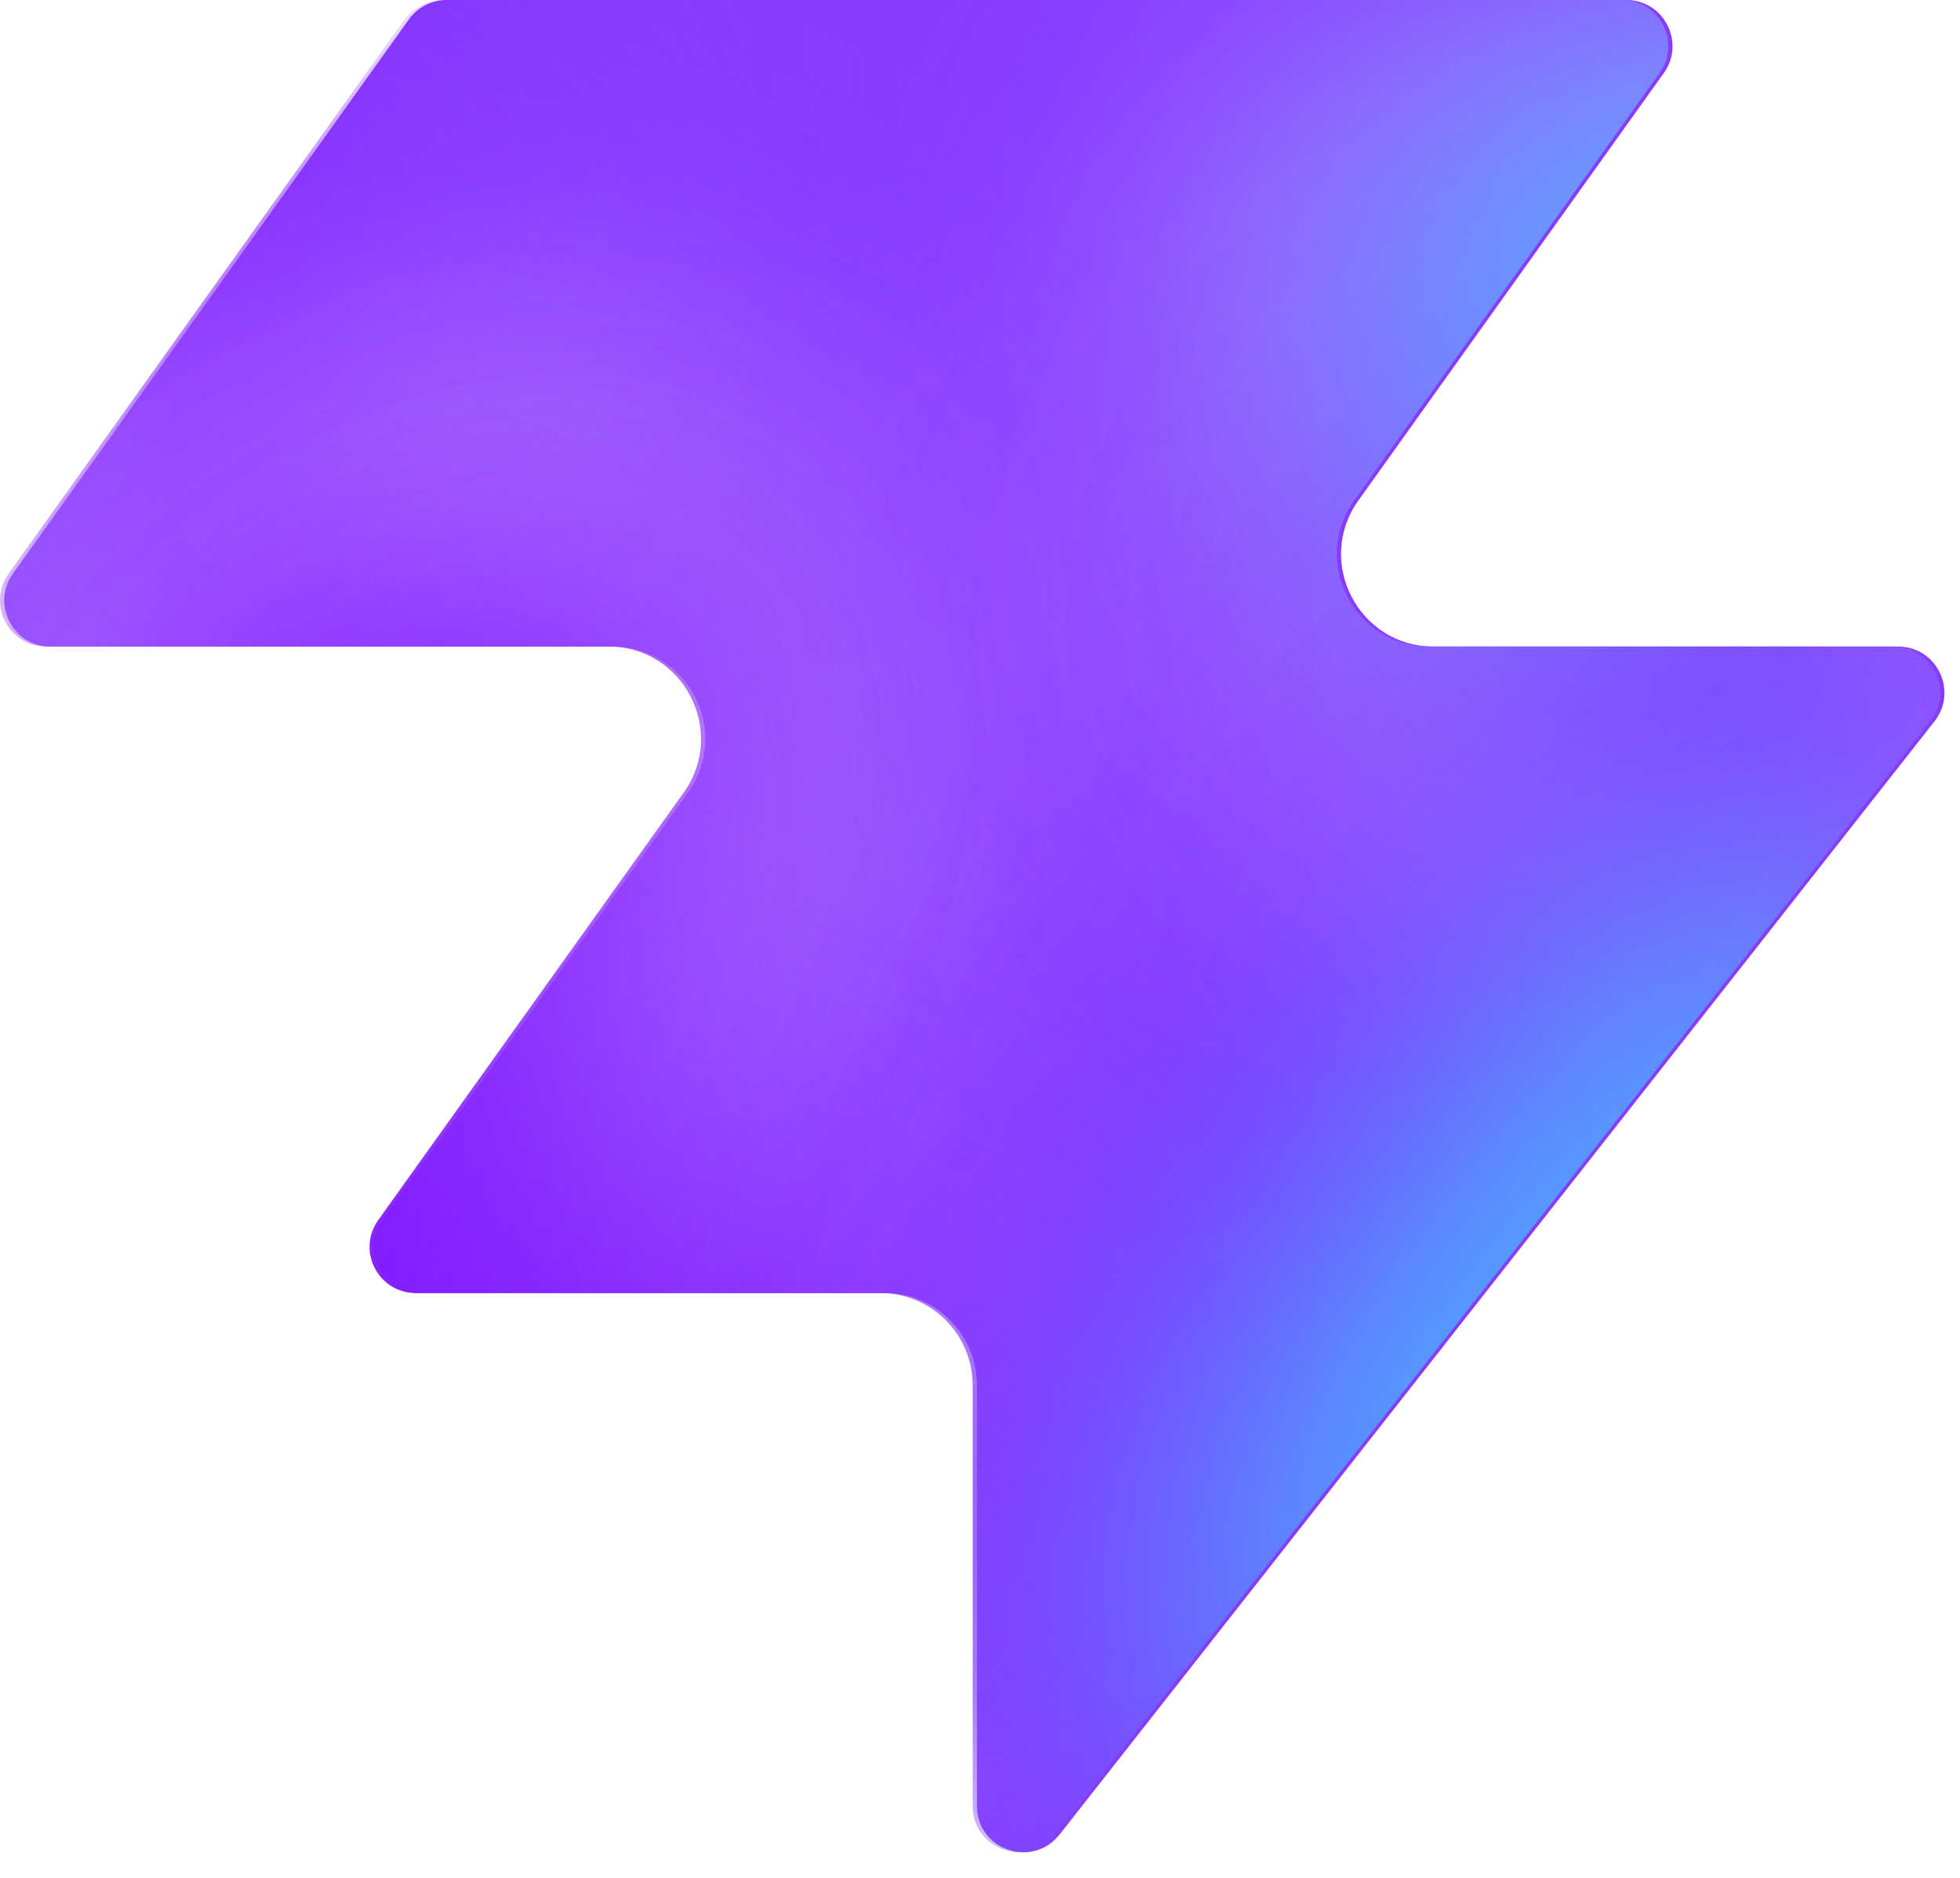
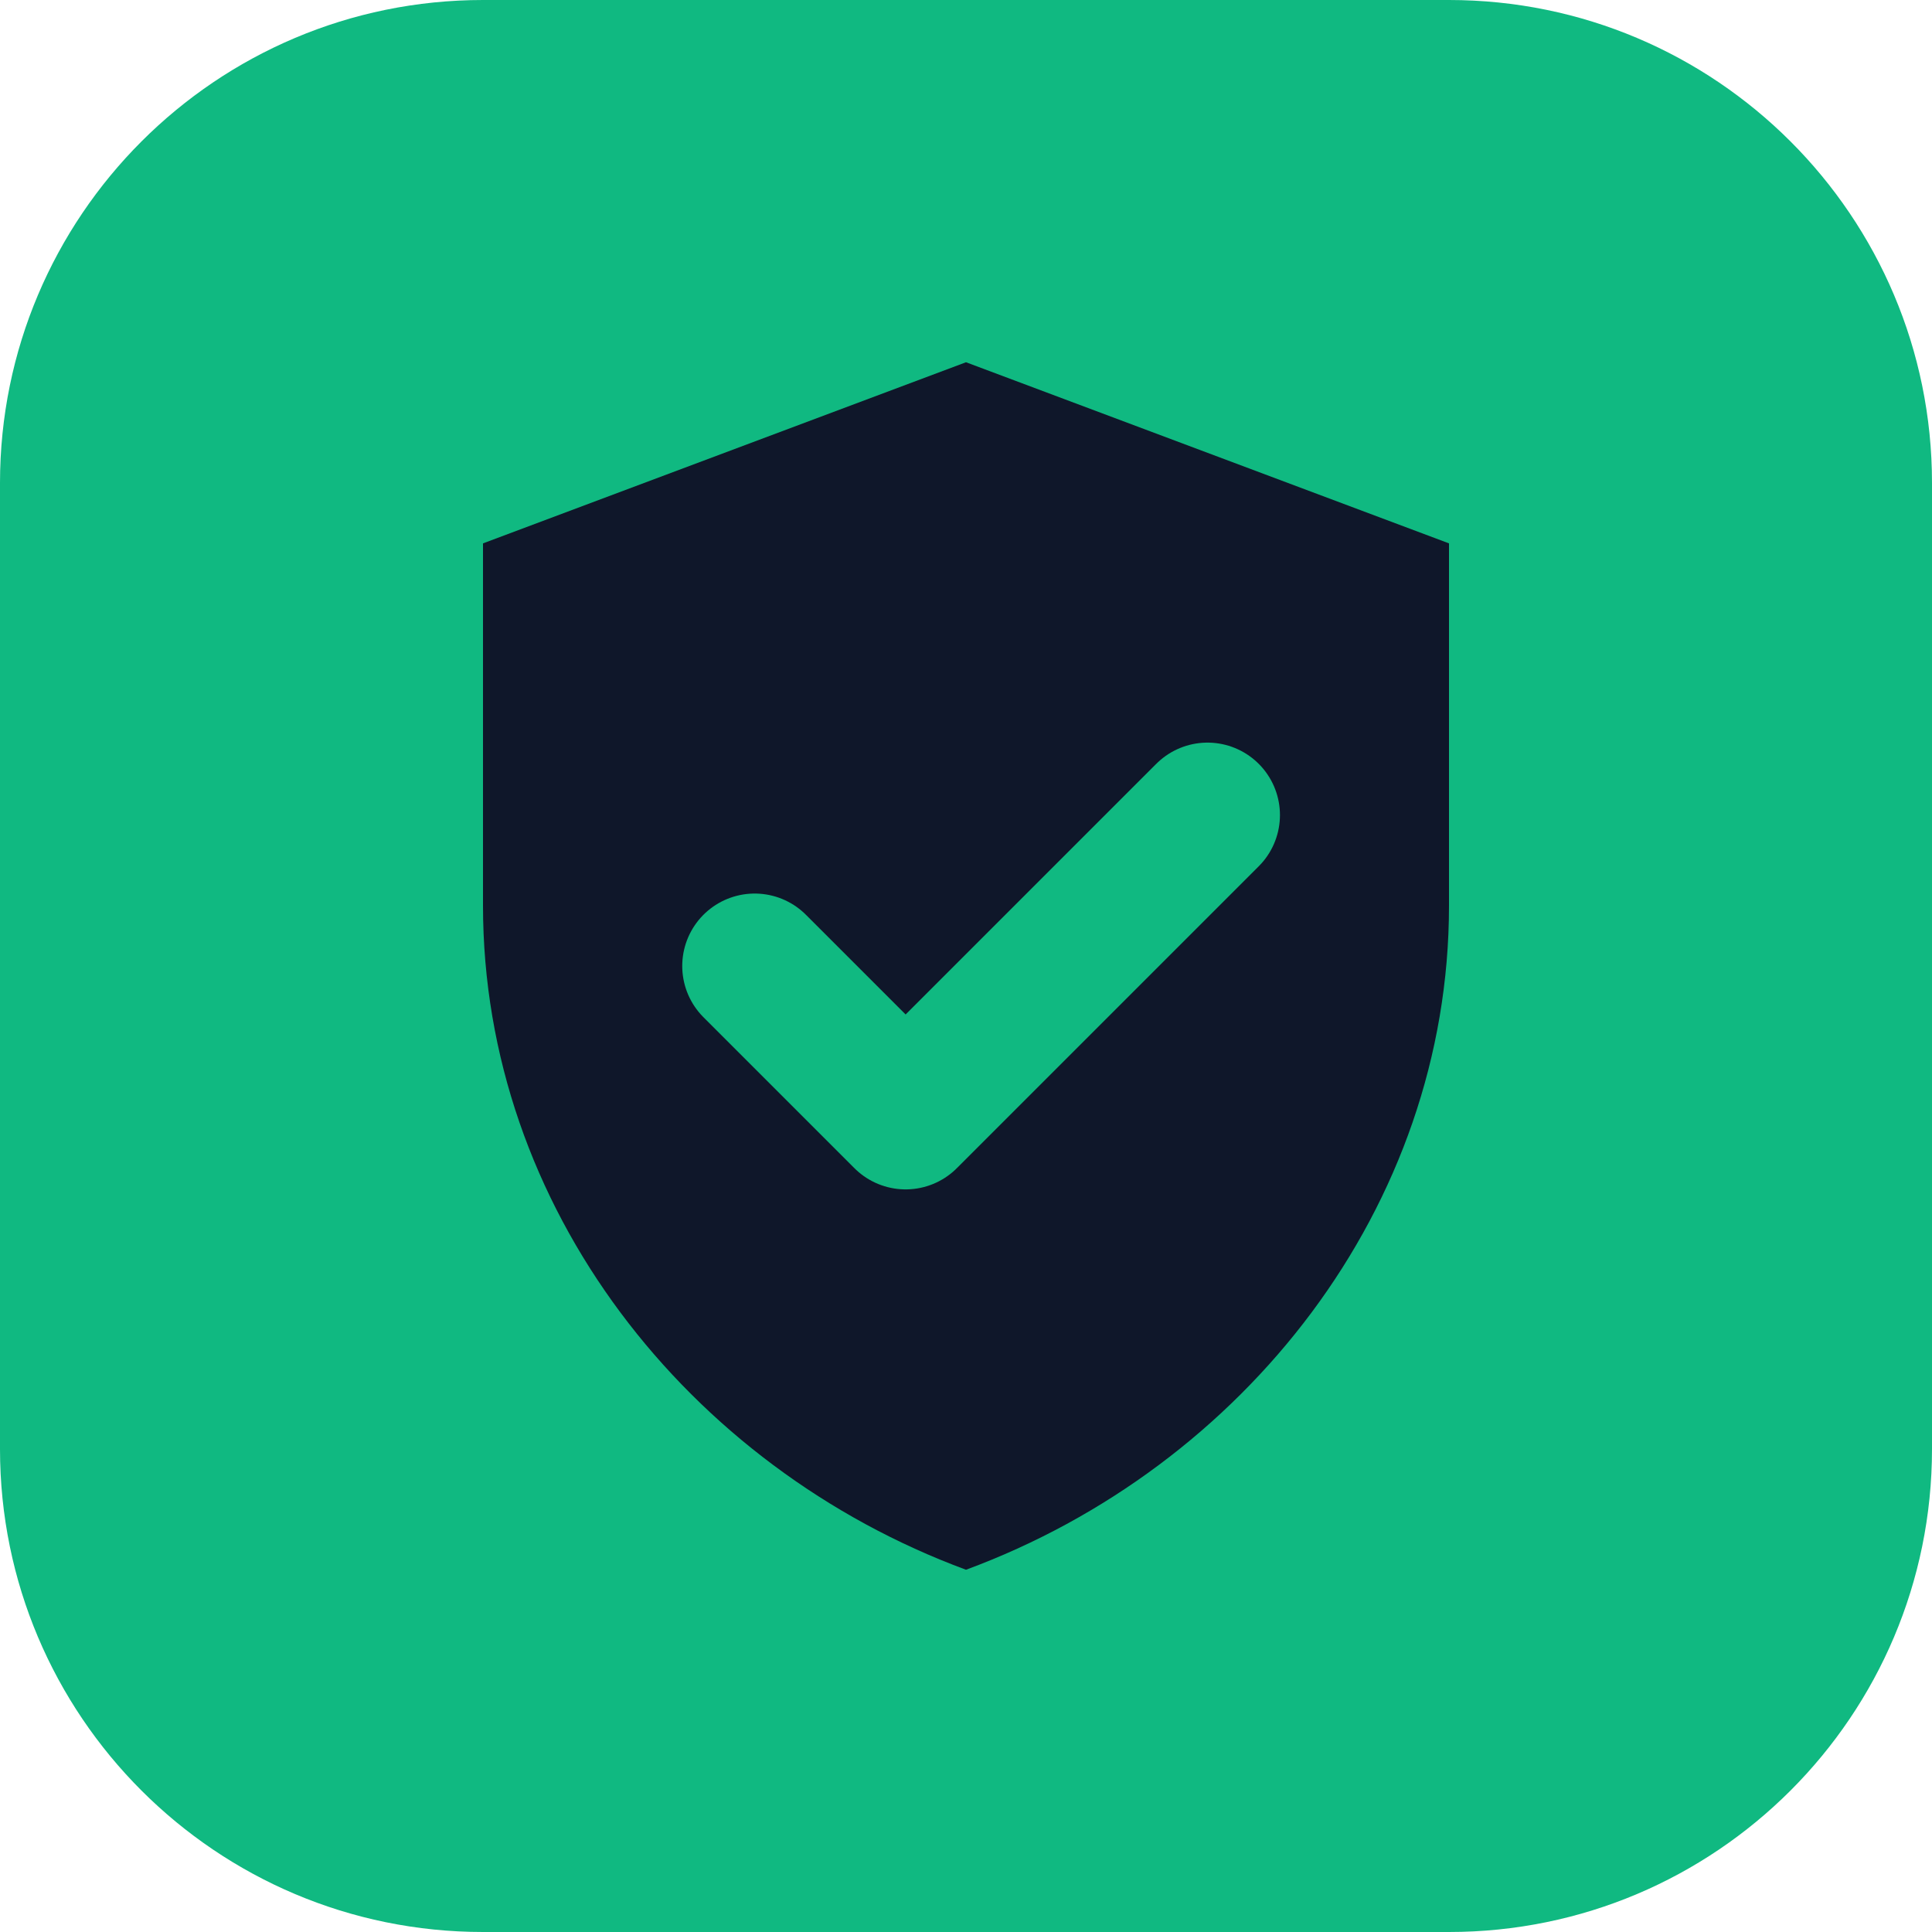
- <svg xmlns="http://www.w3.org/2000/svg" width="48" height="46" fill="none" viewBox="0 0 48 46">
-   <path fill="#863bff" d="M25.946 44.938c-.664.845-2.021.375-2.021-.698V33.937a2.26 2.26 0 0 0-2.262-2.262H10.287c-.92 0-1.456-1.04-.92-1.788l7.48-10.471c1.07-1.497 0-3.578-1.842-3.578H1.237c-.92 0-1.456-1.04-.92-1.788L10.013.474c.214-.297.556-.474.92-.474h28.894c.92 0 1.456 1.04.92 1.788l-7.48 10.471c-1.07 1.498 0 3.579 1.842 3.579h11.377c.943 0 1.473 1.088.89 1.83L25.947 44.94z" style="fill:#863bff;fill:color(display-p3 .525 .23 1);fill-opacity:1" />
-   <mask id="a" width="48" height="46" x="0" y="0" maskUnits="userSpaceOnUse" style="mask-type:alpha">
-     <path fill="#000" d="M25.842 44.938c-.664.844-2.021.375-2.021-.698V33.937a2.26 2.26 0 0 0-2.262-2.262H10.183c-.92 0-1.456-1.04-.92-1.788l7.48-10.471c1.07-1.498 0-3.579-1.842-3.579H1.133c-.92 0-1.456-1.04-.92-1.787L9.91.473c.214-.297.556-.474.92-.474h28.894c.92 0 1.456 1.04.92 1.788l-7.48 10.471c-1.07 1.498 0 3.578 1.842 3.578h11.377c.943 0 1.473 1.088.89 1.832L25.843 44.94z" style="fill:#000;fill-opacity:1" />
-   </mask>
-   <g mask="url(#a)">
-     <g filter="url(#b)">
-       <ellipse cx="5.508" cy="14.704" fill="#ede6ff" rx="5.508" ry="14.704" style="fill:#ede6ff;fill:color(display-p3 .927 .903 1);fill-opacity:1" transform="matrix(.00324 1 1 -.00324 -4.47 31.516)" />
-     </g>
-     <g filter="url(#c)">
-       <ellipse cx="10.399" cy="29.851" fill="#ede6ff" rx="10.399" ry="29.851" style="fill:#ede6ff;fill:color(display-p3 .927 .903 1);fill-opacity:1" transform="matrix(.00324 1 1 -.00324 -39.328 7.883)" />
-     </g>
-     <g filter="url(#d)">
-       <ellipse cx="5.508" cy="30.487" fill="#7e14ff" rx="5.508" ry="30.487" style="fill:#7e14ff;fill:color(display-p3 .492 .077 1);fill-opacity:1" transform="rotate(89.814 -25.913 -14.639)scale(1 -1)" />
-     </g>
-     <g filter="url(#e)">
-       <ellipse cx="5.508" cy="30.599" fill="#7e14ff" rx="5.508" ry="30.599" style="fill:#7e14ff;fill:color(display-p3 .492 .077 1);fill-opacity:1" transform="rotate(89.814 -32.644 -3.334)scale(1 -1)" />
-     </g>
-     <g filter="url(#f)">
-       <ellipse cx="5.508" cy="30.599" fill="#7e14ff" rx="5.508" ry="30.599" style="fill:#7e14ff;fill:color(display-p3 .492 .077 1);fill-opacity:1" transform="matrix(.00324 1 1 -.00324 -34.34 30.47)" />
-     </g>
-     <g filter="url(#g)">
-       <ellipse cx="14.072" cy="22.078" fill="#ede6ff" rx="14.072" ry="22.078" style="fill:#ede6ff;fill:color(display-p3 .927 .903 1);fill-opacity:1" transform="rotate(93.35 24.506 48.493)scale(-1 1)" />
-     </g>
-     <g filter="url(#h)">
-       <ellipse cx="3.47" cy="21.501" fill="#7e14ff" rx="3.47" ry="21.501" style="fill:#7e14ff;fill:color(display-p3 .492 .077 1);fill-opacity:1" transform="rotate(89.009 28.708 47.59)scale(-1 1)" />
-     </g>
-     <g filter="url(#i)">
-       <ellipse cx="3.47" cy="21.501" fill="#7e14ff" rx="3.47" ry="21.501" style="fill:#7e14ff;fill:color(display-p3 .492 .077 1);fill-opacity:1" transform="rotate(89.009 28.708 47.59)scale(-1 1)" />
-     </g>
-     <g filter="url(#j)">
-       <ellipse cx=".387" cy="8.972" fill="#7e14ff" rx="4.407" ry="29.108" style="fill:#7e14ff;fill:color(display-p3 .492 .077 1);fill-opacity:1" transform="rotate(39.51 .387 8.972)" />
-     </g>
-     <g filter="url(#k)">
-       <ellipse cx="47.523" cy="-6.092" fill="#7e14ff" rx="4.407" ry="29.108" style="fill:#7e14ff;fill:color(display-p3 .492 .077 1);fill-opacity:1" transform="rotate(37.892 47.523 -6.092)" />
-     </g>
-     <g filter="url(#l)">
-       <ellipse cx="41.412" cy="6.333" fill="#47bfff" rx="5.971" ry="9.665" style="fill:#47bfff;fill:color(display-p3 .28 .748 1);fill-opacity:1" transform="rotate(37.892 41.412 6.333)" />
-     </g>
-     <g filter="url(#m)">
-       <ellipse cx="-1.879" cy="38.332" fill="#7e14ff" rx="4.407" ry="29.108" style="fill:#7e14ff;fill:color(display-p3 .492 .077 1);fill-opacity:1" transform="rotate(37.892 -1.88 38.332)" />
-     </g>
-     <g filter="url(#n)">
-       <ellipse cx="-1.879" cy="38.332" fill="#7e14ff" rx="4.407" ry="29.108" style="fill:#7e14ff;fill:color(display-p3 .492 .077 1);fill-opacity:1" transform="rotate(37.892 -1.88 38.332)" />
-     </g>
-     <g filter="url(#o)">
-       <ellipse cx="35.651" cy="29.907" fill="#7e14ff" rx="4.407" ry="29.108" style="fill:#7e14ff;fill:color(display-p3 .492 .077 1);fill-opacity:1" transform="rotate(37.892 35.651 29.907)" />
-     </g>
-     <g filter="url(#p)">
-       <ellipse cx="38.418" cy="32.4" fill="#47bfff" rx="5.971" ry="15.297" style="fill:#47bfff;fill:color(display-p3 .28 .748 1);fill-opacity:1" transform="rotate(37.892 38.418 32.4)" />
-     </g>
-   </g>
-   <defs>
-     <filter id="b" width="60.045" height="41.654" x="-19.77" y="16.149" color-interpolation-filters="sRGB" filterUnits="userSpaceOnUse">
-       <feFlood flood-opacity="0" result="BackgroundImageFix" />
-       <feBlend in="SourceGraphic" in2="BackgroundImageFix" result="shape" />
-       <feGaussianBlur result="effect1_foregroundBlur_2002_17158" stdDeviation="7.659" />
-     </filter>
-     <filter id="c" width="90.34" height="51.437" x="-54.613" y="-7.533" color-interpolation-filters="sRGB" filterUnits="userSpaceOnUse">
-       <feFlood flood-opacity="0" result="BackgroundImageFix" />
-       <feBlend in="SourceGraphic" in2="BackgroundImageFix" result="shape" />
-       <feGaussianBlur result="effect1_foregroundBlur_2002_17158" stdDeviation="7.659" />
-     </filter>
-     <filter id="d" width="79.355" height="29.4" x="-49.64" y="2.03" color-interpolation-filters="sRGB" filterUnits="userSpaceOnUse">
-       <feFlood flood-opacity="0" result="BackgroundImageFix" />
-       <feBlend in="SourceGraphic" in2="BackgroundImageFix" result="shape" />
-       <feGaussianBlur result="effect1_foregroundBlur_2002_17158" stdDeviation="4.596" />
-     </filter>
-     <filter id="e" width="79.579" height="29.4" x="-45.045" y="20.029" color-interpolation-filters="sRGB" filterUnits="userSpaceOnUse">
-       <feFlood flood-opacity="0" result="BackgroundImageFix" />
-       <feBlend in="SourceGraphic" in2="BackgroundImageFix" result="shape" />
-       <feGaussianBlur result="effect1_foregroundBlur_2002_17158" stdDeviation="4.596" />
-     </filter>
-     <filter id="f" width="79.579" height="29.4" x="-43.513" y="21.178" color-interpolation-filters="sRGB" filterUnits="userSpaceOnUse">
-       <feFlood flood-opacity="0" result="BackgroundImageFix" />
-       <feBlend in="SourceGraphic" in2="BackgroundImageFix" result="shape" />
-       <feGaussianBlur result="effect1_foregroundBlur_2002_17158" stdDeviation="4.596" />
-     </filter>
-     <filter id="g" width="74.749" height="58.852" x="15.756" y="-17.901" color-interpolation-filters="sRGB" filterUnits="userSpaceOnUse">
-       <feFlood flood-opacity="0" result="BackgroundImageFix" />
-       <feBlend in="SourceGraphic" in2="BackgroundImageFix" result="shape" />
-       <feGaussianBlur result="effect1_foregroundBlur_2002_17158" stdDeviation="7.659" />
-     </filter>
-     <filter id="h" width="61.377" height="25.362" x="23.548" y="2.284" color-interpolation-filters="sRGB" filterUnits="userSpaceOnUse">
-       <feFlood flood-opacity="0" result="BackgroundImageFix" />
-       <feBlend in="SourceGraphic" in2="BackgroundImageFix" result="shape" />
-       <feGaussianBlur result="effect1_foregroundBlur_2002_17158" stdDeviation="4.596" />
-     </filter>
-     <filter id="i" width="61.377" height="25.362" x="23.548" y="2.284" color-interpolation-filters="sRGB" filterUnits="userSpaceOnUse">
-       <feFlood flood-opacity="0" result="BackgroundImageFix" />
-       <feBlend in="SourceGraphic" in2="BackgroundImageFix" result="shape" />
-       <feGaussianBlur result="effect1_foregroundBlur_2002_17158" stdDeviation="4.596" />
-     </filter>
-     <filter id="j" width="56.045" height="63.649" x="-27.636" y="-22.853" color-interpolation-filters="sRGB" filterUnits="userSpaceOnUse">
-       <feFlood flood-opacity="0" result="BackgroundImageFix" />
-       <feBlend in="SourceGraphic" in2="BackgroundImageFix" result="shape" />
-       <feGaussianBlur result="effect1_foregroundBlur_2002_17158" stdDeviation="4.596" />
-     </filter>
-     <filter id="k" width="54.814" height="64.646" x="20.116" y="-38.415" color-interpolation-filters="sRGB" filterUnits="userSpaceOnUse">
-       <feFlood flood-opacity="0" result="BackgroundImageFix" />
-       <feBlend in="SourceGraphic" in2="BackgroundImageFix" result="shape" />
-       <feGaussianBlur result="effect1_foregroundBlur_2002_17158" stdDeviation="4.596" />
-     </filter>
-     <filter id="l" width="33.541" height="35.313" x="24.641" y="-11.323" color-interpolation-filters="sRGB" filterUnits="userSpaceOnUse">
-       <feFlood flood-opacity="0" result="BackgroundImageFix" />
-       <feBlend in="SourceGraphic" in2="BackgroundImageFix" result="shape" />
-       <feGaussianBlur result="effect1_foregroundBlur_2002_17158" stdDeviation="4.596" />
-     </filter>
-     <filter id="m" width="54.814" height="64.646" x="-29.286" y="6.009" color-interpolation-filters="sRGB" filterUnits="userSpaceOnUse">
-       <feFlood flood-opacity="0" result="BackgroundImageFix" />
-       <feBlend in="SourceGraphic" in2="BackgroundImageFix" result="shape" />
-       <feGaussianBlur result="effect1_foregroundBlur_2002_17158" stdDeviation="4.596" />
-     </filter>
-     <filter id="n" width="54.814" height="64.646" x="-29.286" y="6.009" color-interpolation-filters="sRGB" filterUnits="userSpaceOnUse">
-       <feFlood flood-opacity="0" result="BackgroundImageFix" />
-       <feBlend in="SourceGraphic" in2="BackgroundImageFix" result="shape" />
-       <feGaussianBlur result="effect1_foregroundBlur_2002_17158" stdDeviation="4.596" />
-     </filter>
-     <filter id="o" width="54.814" height="64.646" x="8.244" y="-2.416" color-interpolation-filters="sRGB" filterUnits="userSpaceOnUse">
-       <feFlood flood-opacity="0" result="BackgroundImageFix" />
-       <feBlend in="SourceGraphic" in2="BackgroundImageFix" result="shape" />
-       <feGaussianBlur result="effect1_foregroundBlur_2002_17158" stdDeviation="4.596" />
-     </filter>
-     <filter id="p" width="39.409" height="43.623" x="18.713" y="10.588" color-interpolation-filters="sRGB" filterUnits="userSpaceOnUse">
-       <feFlood flood-opacity="0" result="BackgroundImageFix" />
-       <feBlend in="SourceGraphic" in2="BackgroundImageFix" result="shape" />
-       <feGaussianBlur result="effect1_foregroundBlur_2002_17158" stdDeviation="4.596" />
-     </filter>
-   </defs>
+ <svg xmlns="http://www.w3.org/2000/svg" viewBox="0 0 32 32">
+   <rect width="32" height="32" rx="8" fill="#10b981" />
+   <path d="M16 6l8 3v6c0 5-3.4 9.3-8 11-4.6-1.7-8-6-8-11V9l8-3z" fill="#0f172a" />
+   <path d="M12.5 16l2.5 2.5 5-5" stroke="#10b981" stroke-width="2.4" fill="none" stroke-linecap="round" stroke-linejoin="round" />
</svg>
